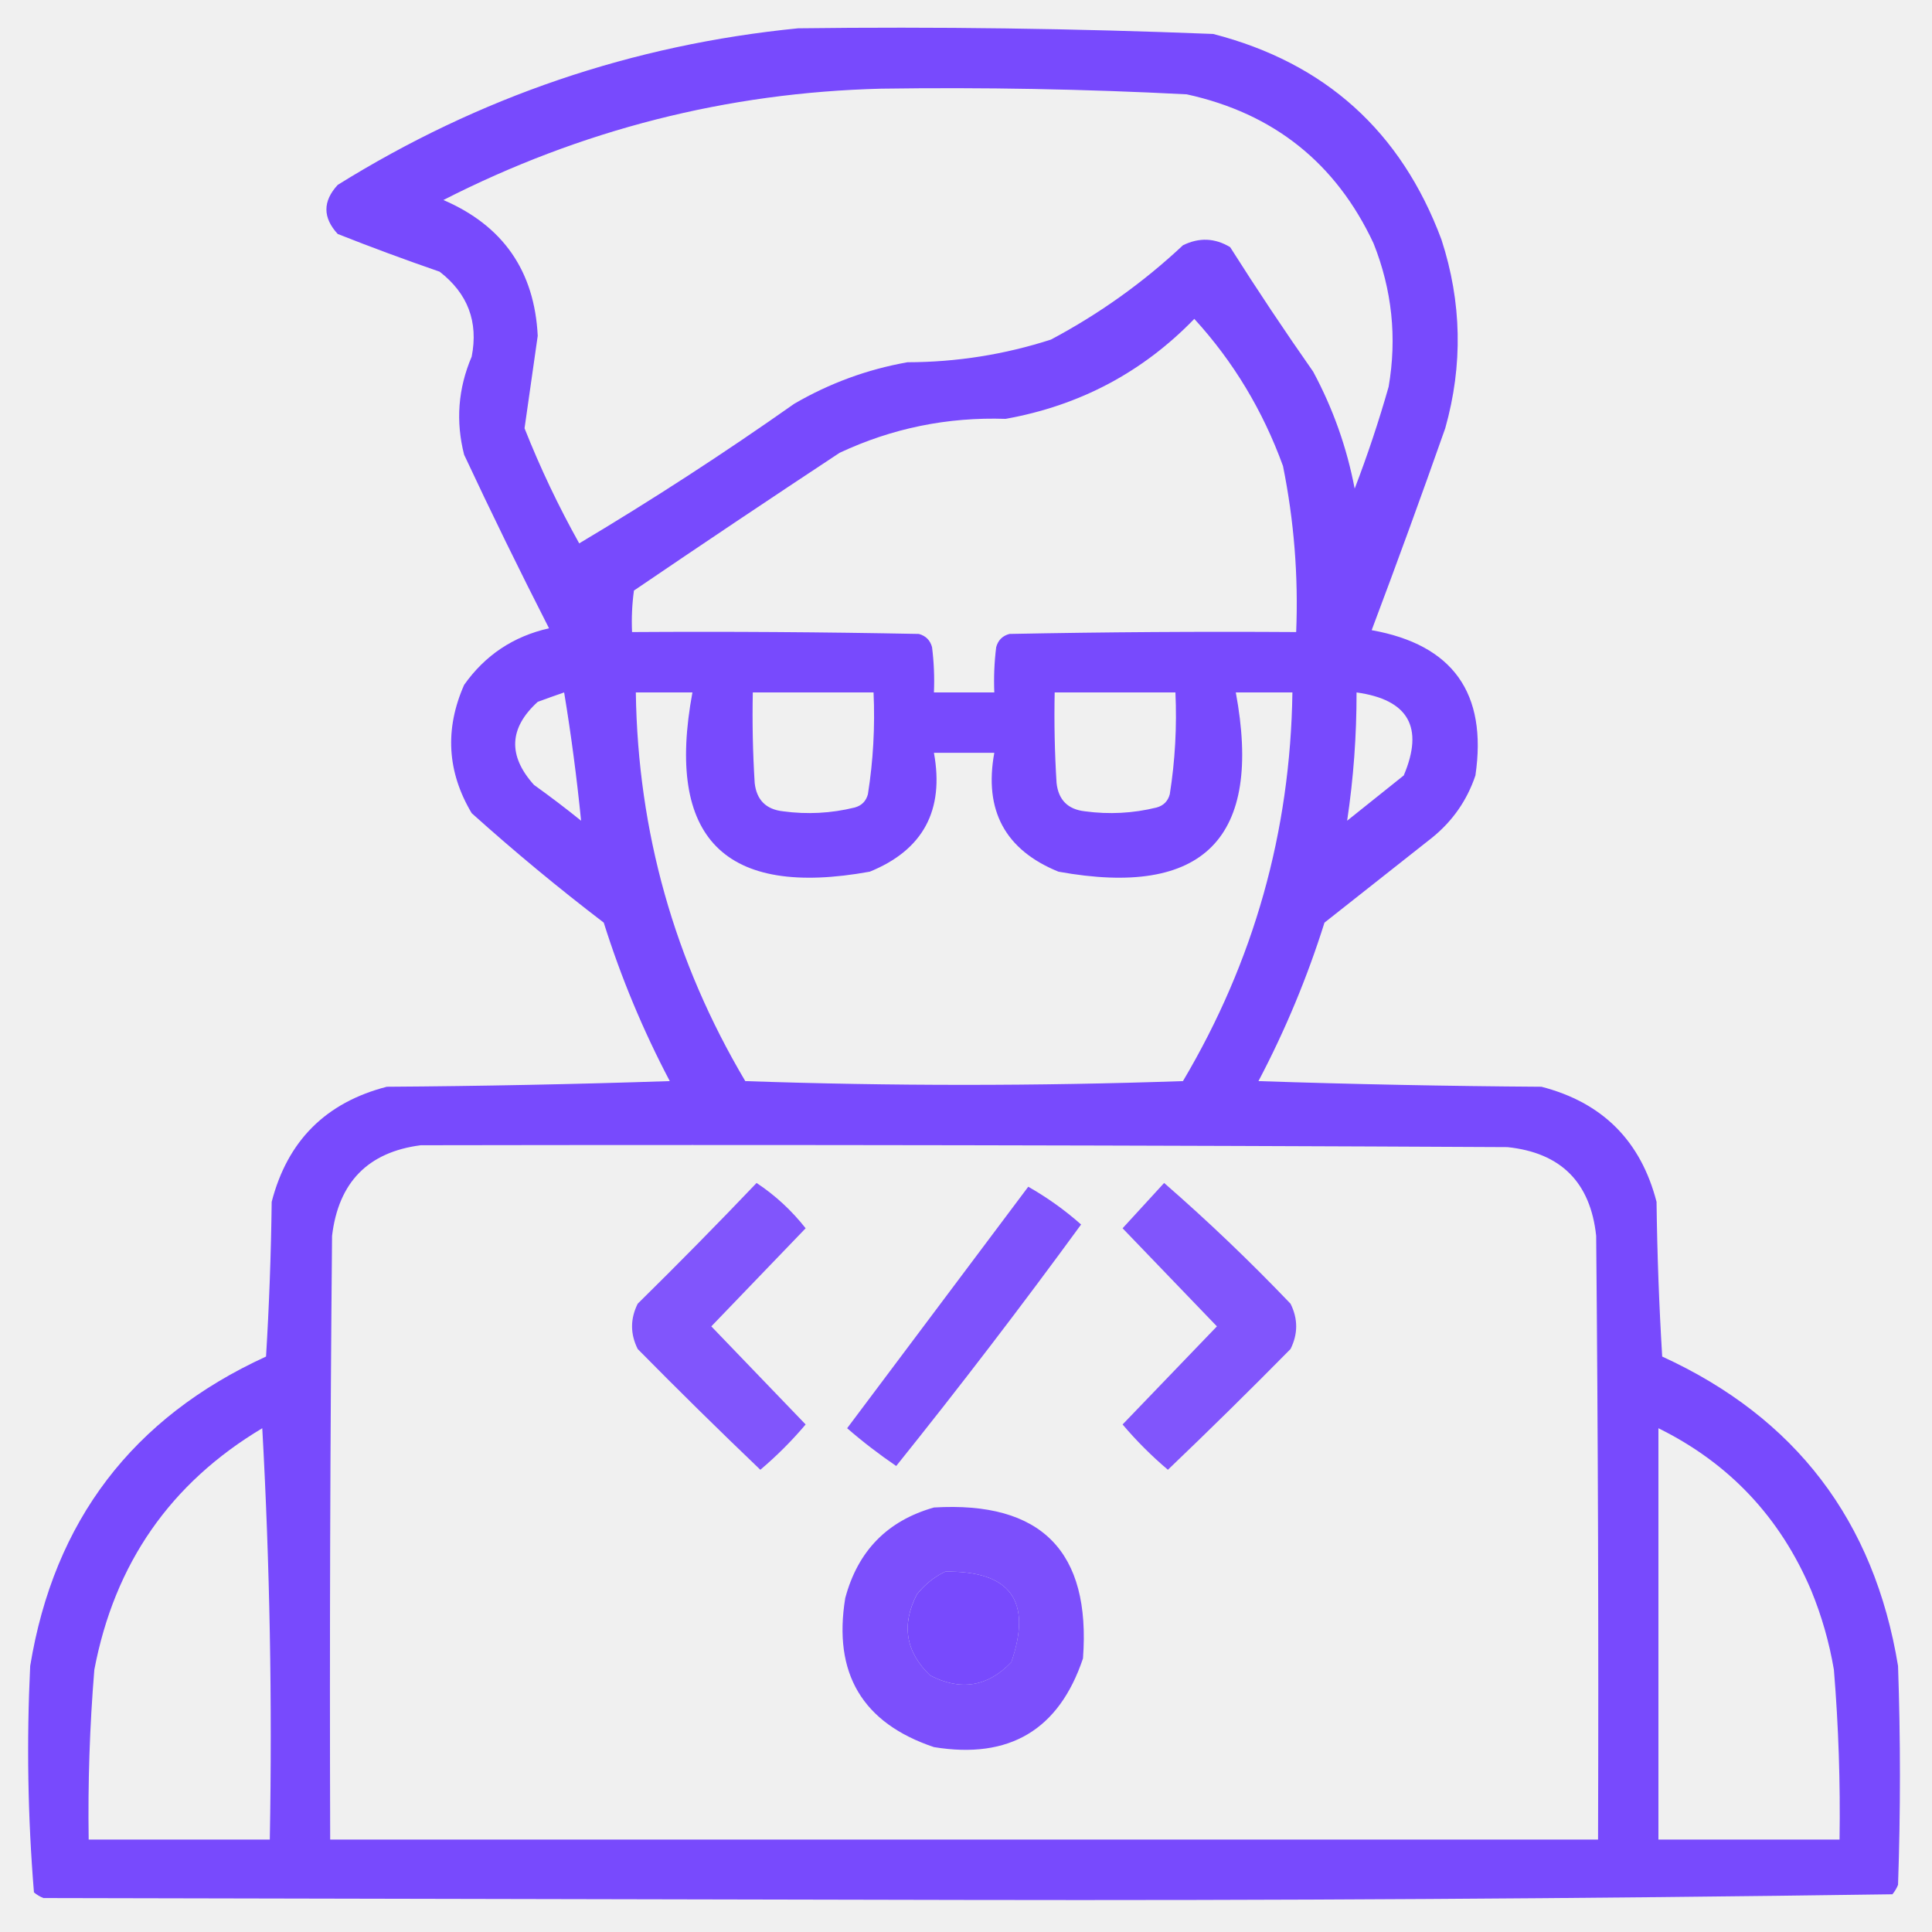
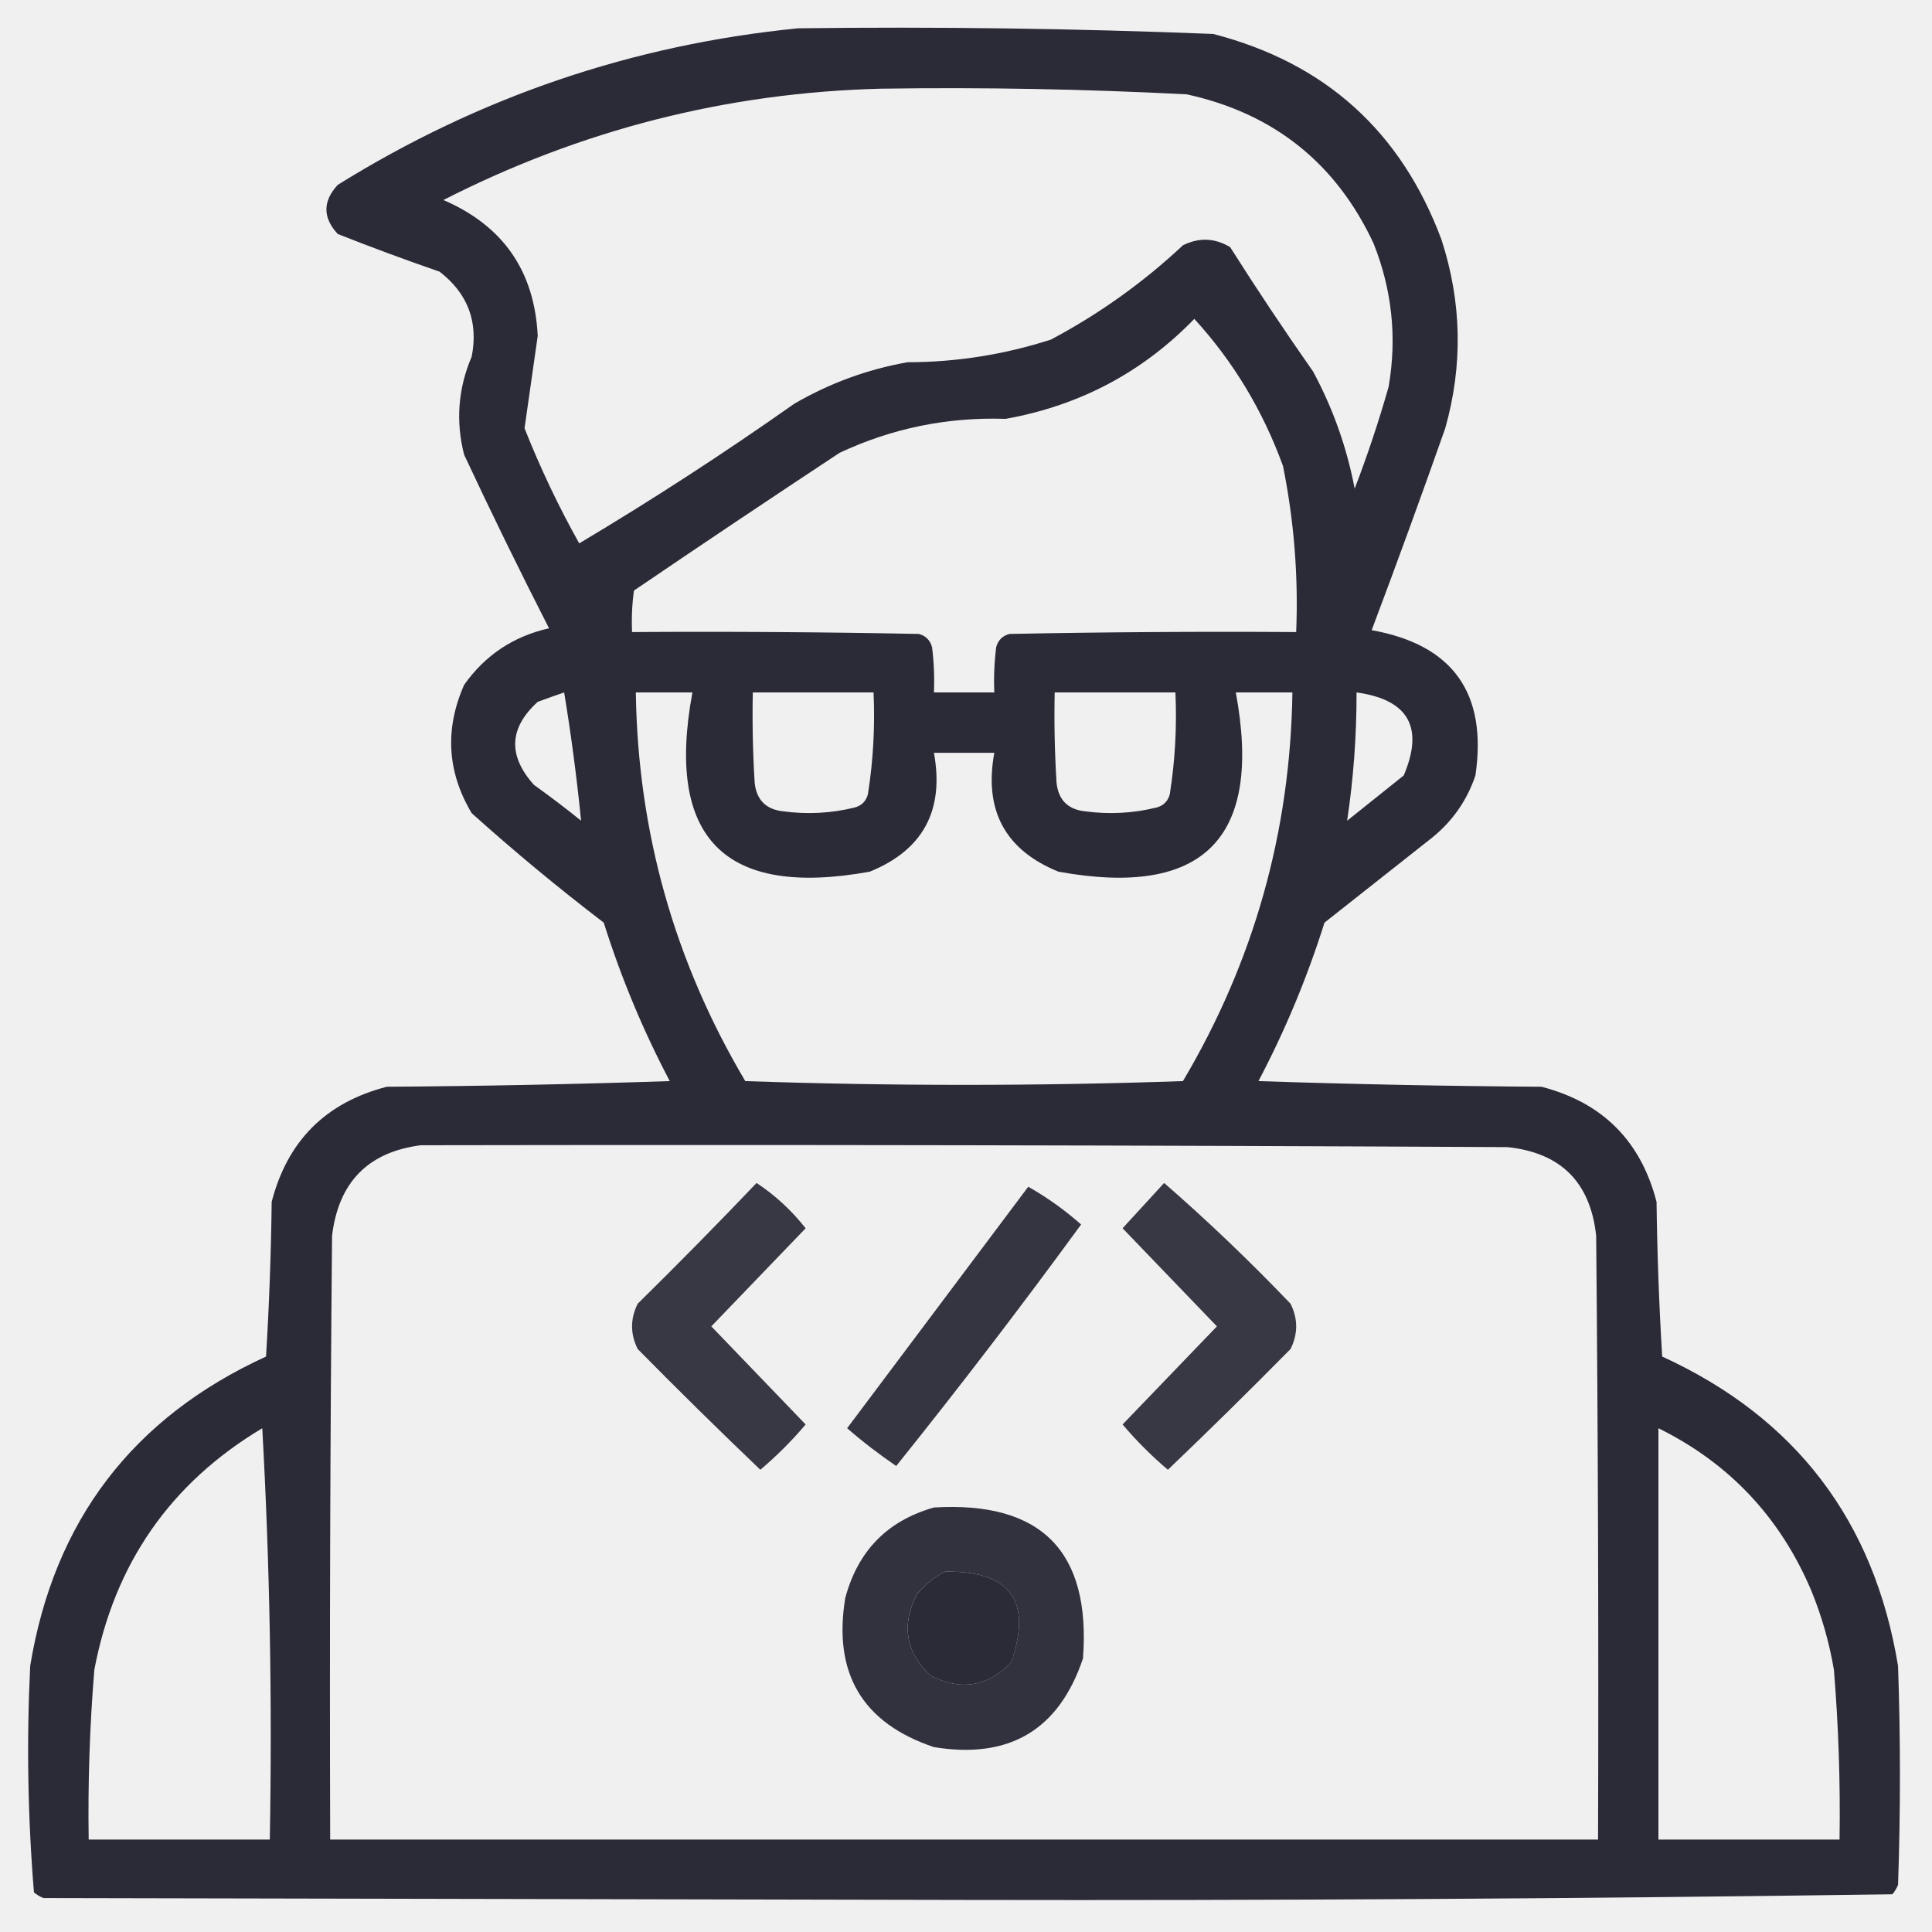
<svg xmlns="http://www.w3.org/2000/svg" width="40" height="40" viewBox="0 0 40 40" fill="none">
  <g clip-path="url(#clip0_4005_180)">
-     <path opacity="0.966" fill-rule="evenodd" clip-rule="evenodd" d="M16.524 0.586C19.391 0.55 22.255 0.589 25.117 0.703C27.433 1.3 29.008 2.719 29.844 4.961C30.265 6.256 30.291 7.559 29.922 8.867C29.429 10.268 28.921 11.661 28.399 13.047C30.08 13.348 30.797 14.351 30.547 16.055C30.374 16.57 30.074 17 29.649 17.344C28.906 17.93 28.164 18.516 27.422 19.102C27.065 20.236 26.61 21.33 26.055 22.383C28.007 22.448 29.96 22.487 31.914 22.5C33.177 22.826 33.971 23.62 34.297 24.883C34.31 25.951 34.349 27.019 34.414 28.086C37.176 29.351 38.804 31.487 39.297 34.492C39.349 36.003 39.349 37.513 39.297 39.023C39.268 39.095 39.229 39.16 39.18 39.219C32.78 39.31 26.374 39.349 19.961 39.336C13.607 39.323 7.253 39.31 0.899 39.297C0.827 39.268 0.762 39.229 0.703 39.18C0.575 37.624 0.549 36.062 0.625 34.492C1.118 31.487 2.746 29.351 5.508 28.086C5.573 27.019 5.612 25.951 5.625 24.883C5.951 23.62 6.745 22.826 8.008 22.5C9.962 22.487 11.915 22.448 13.867 22.383C13.312 21.33 12.857 20.236 12.5 19.102C11.56 18.384 10.648 17.628 9.766 16.836C9.257 15.982 9.205 15.096 9.609 14.18C10.043 13.565 10.629 13.175 11.367 13.008C10.76 11.819 10.174 10.622 9.609 9.414C9.432 8.72 9.484 8.043 9.766 7.383C9.907 6.662 9.685 6.076 9.102 5.625C8.393 5.38 7.689 5.12 6.992 4.844C6.68 4.505 6.68 4.167 6.992 3.828C9.922 2.005 13.099 0.925 16.524 0.586ZM18.242 1.836C20.354 1.805 22.463 1.844 24.57 1.953C26.37 2.347 27.66 3.376 28.438 5.039C28.821 6.001 28.925 6.991 28.75 8.008C28.547 8.721 28.313 9.424 28.047 10.117C27.885 9.266 27.598 8.458 27.188 7.695C26.595 6.849 26.022 5.99 25.469 5.117C25.152 4.926 24.827 4.913 24.492 5.078C23.668 5.85 22.756 6.501 21.758 7.031C20.795 7.341 19.805 7.498 18.789 7.5C17.957 7.647 17.176 7.934 16.445 8.359C14.986 9.387 13.502 10.35 11.992 11.25C11.562 10.481 11.184 9.686 10.86 8.867C10.949 8.233 11.04 7.595 11.133 6.953C11.066 5.61 10.415 4.673 9.18 4.141C12.035 2.685 15.056 1.916 18.242 1.836ZM24.727 6.602C25.533 7.483 26.145 8.498 26.563 9.648C26.792 10.782 26.883 11.928 26.836 13.086C24.857 13.073 22.878 13.086 20.899 13.125C20.755 13.164 20.664 13.255 20.625 13.399C20.586 13.71 20.573 14.022 20.586 14.336C20.169 14.336 19.753 14.336 19.336 14.336C19.349 14.022 19.336 13.71 19.297 13.399C19.258 13.255 19.167 13.164 19.024 13.125C17.045 13.086 15.065 13.073 13.086 13.086C13.073 12.798 13.086 12.512 13.125 12.227C14.538 11.266 15.957 10.316 17.383 9.375C18.469 8.866 19.615 8.632 20.82 8.672C22.354 8.397 23.656 7.707 24.727 6.602ZM11.68 14.336C11.823 15.201 11.94 16.087 12.031 16.992C11.713 16.735 11.387 16.488 11.055 16.25C10.512 15.645 10.538 15.072 11.133 14.531C11.322 14.461 11.505 14.396 11.68 14.336ZM13.164 14.336C13.555 14.336 13.945 14.336 14.336 14.336C13.775 17.355 14.999 18.592 18.008 18.047C19.112 17.598 19.554 16.777 19.336 15.586C19.753 15.586 20.169 15.586 20.586 15.586C20.368 16.777 20.81 17.598 21.914 18.047C24.923 18.592 26.147 17.355 25.586 14.336C25.977 14.336 26.367 14.336 26.758 14.336C26.716 17.221 25.961 19.904 24.492 22.383C21.471 22.487 18.451 22.487 15.43 22.383C13.961 19.904 13.206 17.221 13.164 14.336ZM15.586 14.336C16.419 14.336 17.253 14.336 18.086 14.336C18.118 15.046 18.079 15.749 17.969 16.445C17.93 16.588 17.839 16.68 17.695 16.719C17.207 16.839 16.712 16.865 16.211 16.797C15.86 16.758 15.664 16.562 15.625 16.211C15.586 15.586 15.573 14.961 15.586 14.336ZM21.836 14.336C22.669 14.336 23.503 14.336 24.336 14.336C24.368 15.046 24.329 15.749 24.219 16.445C24.18 16.588 24.089 16.68 23.945 16.719C23.457 16.839 22.962 16.865 22.461 16.797C22.11 16.758 21.914 16.562 21.875 16.211C21.836 15.586 21.823 14.961 21.836 14.336ZM28.086 14.336C29.16 14.485 29.486 15.058 29.063 16.055C28.672 16.367 28.281 16.68 27.891 16.992C28.022 16.118 28.087 15.233 28.086 14.336ZM8.711 23.711C16.211 23.698 23.711 23.711 31.211 23.75C32.316 23.866 32.928 24.478 33.047 25.586C33.086 29.753 33.099 33.919 33.086 38.086C24.336 38.086 15.586 38.086 6.836 38.086C6.823 33.919 6.836 29.753 6.875 25.586C7.008 24.477 7.62 23.852 8.711 23.711ZM5.43 29.57C5.586 32.382 5.638 35.22 5.586 38.086C4.336 38.086 3.086 38.086 1.836 38.086C1.818 36.912 1.857 35.74 1.953 34.57C2.37 32.373 3.528 30.706 5.43 29.57ZM34.336 29.57C35.802 30.294 36.857 31.414 37.5 32.93C37.717 33.459 37.873 34.005 37.969 34.57C38.065 35.74 38.104 36.912 38.086 38.086C36.836 38.086 35.586 38.086 34.336 38.086C34.336 35.247 34.336 32.409 34.336 29.57ZM19.57 32.539C20.919 32.52 21.375 33.145 20.938 34.414C20.449 34.923 19.889 35.014 19.258 34.688C18.749 34.199 18.658 33.639 18.985 33.008C19.15 32.803 19.345 32.647 19.57 32.539Z" fill="#7444FD" />
-     <path opacity="0.902" fill-rule="evenodd" clip-rule="evenodd" d="M15.664 24.492C16.048 24.746 16.387 25.058 16.68 25.43C16.029 26.107 15.378 26.784 14.727 27.461C15.378 28.138 16.029 28.815 16.68 29.492C16.393 29.831 16.081 30.143 15.742 30.43C14.884 29.61 14.038 28.777 13.203 27.93C13.047 27.617 13.047 27.305 13.203 26.992C14.039 26.169 14.86 25.336 15.664 24.492Z" fill="#7444FD" />
-     <path opacity="0.901" fill-rule="evenodd" clip-rule="evenodd" d="M24.102 24.492C25.006 25.279 25.879 26.113 26.719 26.992C26.875 27.305 26.875 27.617 26.719 27.93C25.884 28.777 25.038 29.61 24.18 30.43C23.841 30.143 23.529 29.831 23.242 29.492C23.893 28.815 24.544 28.138 25.195 27.461C24.544 26.784 23.893 26.107 23.242 25.43C23.53 25.116 23.817 24.803 24.102 24.492Z" fill="#7444FD" />
-     <path opacity="0.917" fill-rule="evenodd" clip-rule="evenodd" d="M21.289 24.57C21.68 24.792 22.044 25.052 22.383 25.352C21.144 27.049 19.868 28.716 18.555 30.352C18.199 30.109 17.86 29.849 17.539 29.57C18.79 27.901 20.04 26.235 21.289 24.57Z" fill="#7444FD" />
-     <path opacity="0.93" fill-rule="evenodd" clip-rule="evenodd" d="M19.336 31.211C21.56 31.078 22.588 32.12 22.422 34.336C21.925 35.816 20.897 36.428 19.336 36.172C17.856 35.675 17.244 34.647 17.5 33.086C17.761 32.109 18.373 31.484 19.336 31.211ZM19.57 32.539C19.345 32.647 19.149 32.803 18.984 33.008C18.658 33.639 18.749 34.199 19.258 34.688C19.889 35.014 20.449 34.923 20.937 34.414C21.375 33.145 20.919 32.52 19.57 32.539Z" fill="#7444FD" />
+     <path opacity="0.966" fill-rule="evenodd" clip-rule="evenodd" d="M16.524 0.586C19.391 0.55 22.255 0.589 25.117 0.703C27.433 1.3 29.008 2.719 29.844 4.961C30.265 6.256 30.291 7.559 29.922 8.867C29.429 10.268 28.921 11.661 28.399 13.047C30.08 13.348 30.797 14.351 30.547 16.055C30.374 16.57 30.074 17 29.649 17.344C28.906 17.93 28.164 18.516 27.422 19.102C27.065 20.236 26.61 21.33 26.055 22.383C28.007 22.448 29.96 22.487 31.914 22.5C33.177 22.826 33.971 23.62 34.297 24.883C34.31 25.951 34.349 27.019 34.414 28.086C37.176 29.351 38.804 31.487 39.297 34.492C39.349 36.003 39.349 37.513 39.297 39.023C39.268 39.095 39.229 39.16 39.18 39.219C32.78 39.31 26.374 39.349 19.961 39.336C13.607 39.323 7.253 39.31 0.899 39.297C0.827 39.268 0.762 39.229 0.703 39.18C0.575 37.624 0.549 36.062 0.625 34.492C1.118 31.487 2.746 29.351 5.508 28.086C5.573 27.019 5.612 25.951 5.625 24.883C5.951 23.62 6.745 22.826 8.008 22.5C9.962 22.487 11.915 22.448 13.867 22.383C13.312 21.33 12.857 20.236 12.5 19.102C11.56 18.384 10.648 17.628 9.766 16.836C9.257 15.982 9.205 15.096 9.609 14.18C10.043 13.565 10.629 13.175 11.367 13.008C10.76 11.819 10.174 10.622 9.609 9.414C9.432 8.72 9.484 8.043 9.766 7.383C9.907 6.662 9.685 6.076 9.102 5.625C8.393 5.38 7.689 5.12 6.992 4.844C6.68 4.505 6.68 4.167 6.992 3.828C9.922 2.005 13.099 0.925 16.524 0.586ZM18.242 1.836C20.354 1.805 22.463 1.844 24.57 1.953C26.37 2.347 27.66 3.376 28.438 5.039C28.821 6.001 28.925 6.991 28.75 8.008C28.547 8.721 28.313 9.424 28.047 10.117C27.885 9.266 27.598 8.458 27.188 7.695C26.595 6.849 26.022 5.99 25.469 5.117C25.152 4.926 24.827 4.913 24.492 5.078C23.668 5.85 22.756 6.501 21.758 7.031C20.795 7.341 19.805 7.498 18.789 7.5C17.957 7.647 17.176 7.934 16.445 8.359C14.986 9.387 13.502 10.35 11.992 11.25C11.562 10.481 11.184 9.686 10.86 8.867C10.949 8.233 11.04 7.595 11.133 6.953C11.066 5.61 10.415 4.673 9.18 4.141C12.035 2.685 15.056 1.916 18.242 1.836ZM24.727 6.602C25.533 7.483 26.145 8.498 26.563 9.648C26.792 10.782 26.883 11.928 26.836 13.086C24.857 13.073 22.878 13.086 20.899 13.125C20.755 13.164 20.664 13.255 20.625 13.399C20.586 13.71 20.573 14.022 20.586 14.336C20.169 14.336 19.753 14.336 19.336 14.336C19.349 14.022 19.336 13.71 19.297 13.399C19.258 13.255 19.167 13.164 19.024 13.125C17.045 13.086 15.065 13.073 13.086 13.086C13.073 12.798 13.086 12.512 13.125 12.227C14.538 11.266 15.957 10.316 17.383 9.375C18.469 8.866 19.615 8.632 20.82 8.672C22.354 8.397 23.656 7.707 24.727 6.602ZM11.68 14.336C11.823 15.201 11.94 16.087 12.031 16.992C11.713 16.735 11.387 16.488 11.055 16.25C10.512 15.645 10.538 15.072 11.133 14.531C11.322 14.461 11.505 14.396 11.68 14.336ZM13.164 14.336C13.555 14.336 13.945 14.336 14.336 14.336C13.775 17.355 14.999 18.592 18.008 18.047C19.112 17.598 19.554 16.777 19.336 15.586C19.753 15.586 20.169 15.586 20.586 15.586C20.368 16.777 20.81 17.598 21.914 18.047C24.923 18.592 26.147 17.355 25.586 14.336C25.977 14.336 26.367 14.336 26.758 14.336C26.716 17.221 25.961 19.904 24.492 22.383C21.471 22.487 18.451 22.487 15.43 22.383C13.961 19.904 13.206 17.221 13.164 14.336ZM15.586 14.336C16.419 14.336 17.253 14.336 18.086 14.336C18.118 15.046 18.079 15.749 17.969 16.445C17.93 16.588 17.839 16.68 17.695 16.719C17.207 16.839 16.712 16.865 16.211 16.797C15.86 16.758 15.664 16.562 15.625 16.211C15.586 15.586 15.573 14.961 15.586 14.336ZM21.836 14.336C22.669 14.336 23.503 14.336 24.336 14.336C24.368 15.046 24.329 15.749 24.219 16.445C24.18 16.588 24.089 16.68 23.945 16.719C23.457 16.839 22.962 16.865 22.461 16.797C22.11 16.758 21.914 16.562 21.875 16.211C21.836 15.586 21.823 14.961 21.836 14.336ZM28.086 14.336C29.16 14.485 29.486 15.058 29.063 16.055C28.672 16.367 28.281 16.68 27.891 16.992C28.022 16.118 28.087 15.233 28.086 14.336ZM8.711 23.711C16.211 23.698 23.711 23.711 31.211 23.75C32.316 23.866 32.928 24.478 33.047 25.586C33.086 29.753 33.099 33.919 33.086 38.086C24.336 38.086 15.586 38.086 6.836 38.086C6.823 33.919 6.836 29.753 6.875 25.586C7.008 24.477 7.62 23.852 8.711 23.711ZM5.43 29.57C5.586 32.382 5.638 35.22 5.586 38.086C4.336 38.086 3.086 38.086 1.836 38.086C1.818 36.912 1.857 35.74 1.953 34.57C2.37 32.373 3.528 30.706 5.43 29.57ZM34.336 29.57C35.802 30.294 36.857 31.414 37.5 32.93C37.717 33.459 37.873 34.005 37.969 34.57C38.065 35.74 38.104 36.912 38.086 38.086C36.836 38.086 35.586 38.086 34.336 38.086C34.336 35.247 34.336 32.409 34.336 29.57ZM19.57 32.539C20.919 32.52 21.375 33.145 20.938 34.414C20.449 34.923 19.889 35.014 19.258 34.688C18.749 34.199 18.658 33.639 18.985 33.008C19.15 32.803 19.345 32.647 19.57 32.539Z" fill="#242331" />
+     <path opacity="0.902" fill-rule="evenodd" clip-rule="evenodd" d="M15.664 24.492C16.048 24.746 16.387 25.058 16.68 25.43C16.029 26.107 15.378 26.784 14.727 27.461C15.378 28.138 16.029 28.815 16.68 29.492C16.393 29.831 16.081 30.143 15.742 30.43C14.884 29.61 14.038 28.777 13.203 27.93C13.047 27.617 13.047 27.305 13.203 26.992C14.039 26.169 14.86 25.336 15.664 24.492Z" fill="#242331" />
+     <path opacity="0.901" fill-rule="evenodd" clip-rule="evenodd" d="M24.102 24.492C25.006 25.279 25.879 26.113 26.719 26.992C26.875 27.305 26.875 27.617 26.719 27.93C25.884 28.777 25.038 29.61 24.18 30.43C23.841 30.143 23.529 29.831 23.242 29.492C23.893 28.815 24.544 28.138 25.195 27.461C24.544 26.784 23.893 26.107 23.242 25.43C23.53 25.116 23.817 24.803 24.102 24.492Z" fill="#242331" />
+     <path opacity="0.917" fill-rule="evenodd" clip-rule="evenodd" d="M21.289 24.57C21.68 24.792 22.044 25.052 22.383 25.352C21.144 27.049 19.868 28.716 18.555 30.352C18.199 30.109 17.86 29.849 17.539 29.57C18.79 27.901 20.04 26.235 21.289 24.57Z" fill="#242331" />
+     <path opacity="0.93" fill-rule="evenodd" clip-rule="evenodd" d="M19.336 31.211C21.56 31.078 22.588 32.12 22.422 34.336C21.925 35.816 20.897 36.428 19.336 36.172C17.856 35.675 17.244 34.647 17.5 33.086C17.761 32.109 18.373 31.484 19.336 31.211ZM19.57 32.539C19.345 32.647 19.149 32.803 18.984 33.008C18.658 33.639 18.749 34.199 19.258 34.688C19.889 35.014 20.449 34.923 20.937 34.414C21.375 33.145 20.919 32.52 19.57 32.539Z" fill="#242331" />
  </g>
  <defs>
    <clipPath id="clip0_4005_180">
      <rect width="40" height="40" fill="white" />
    </clipPath>
  </defs>
</svg>
